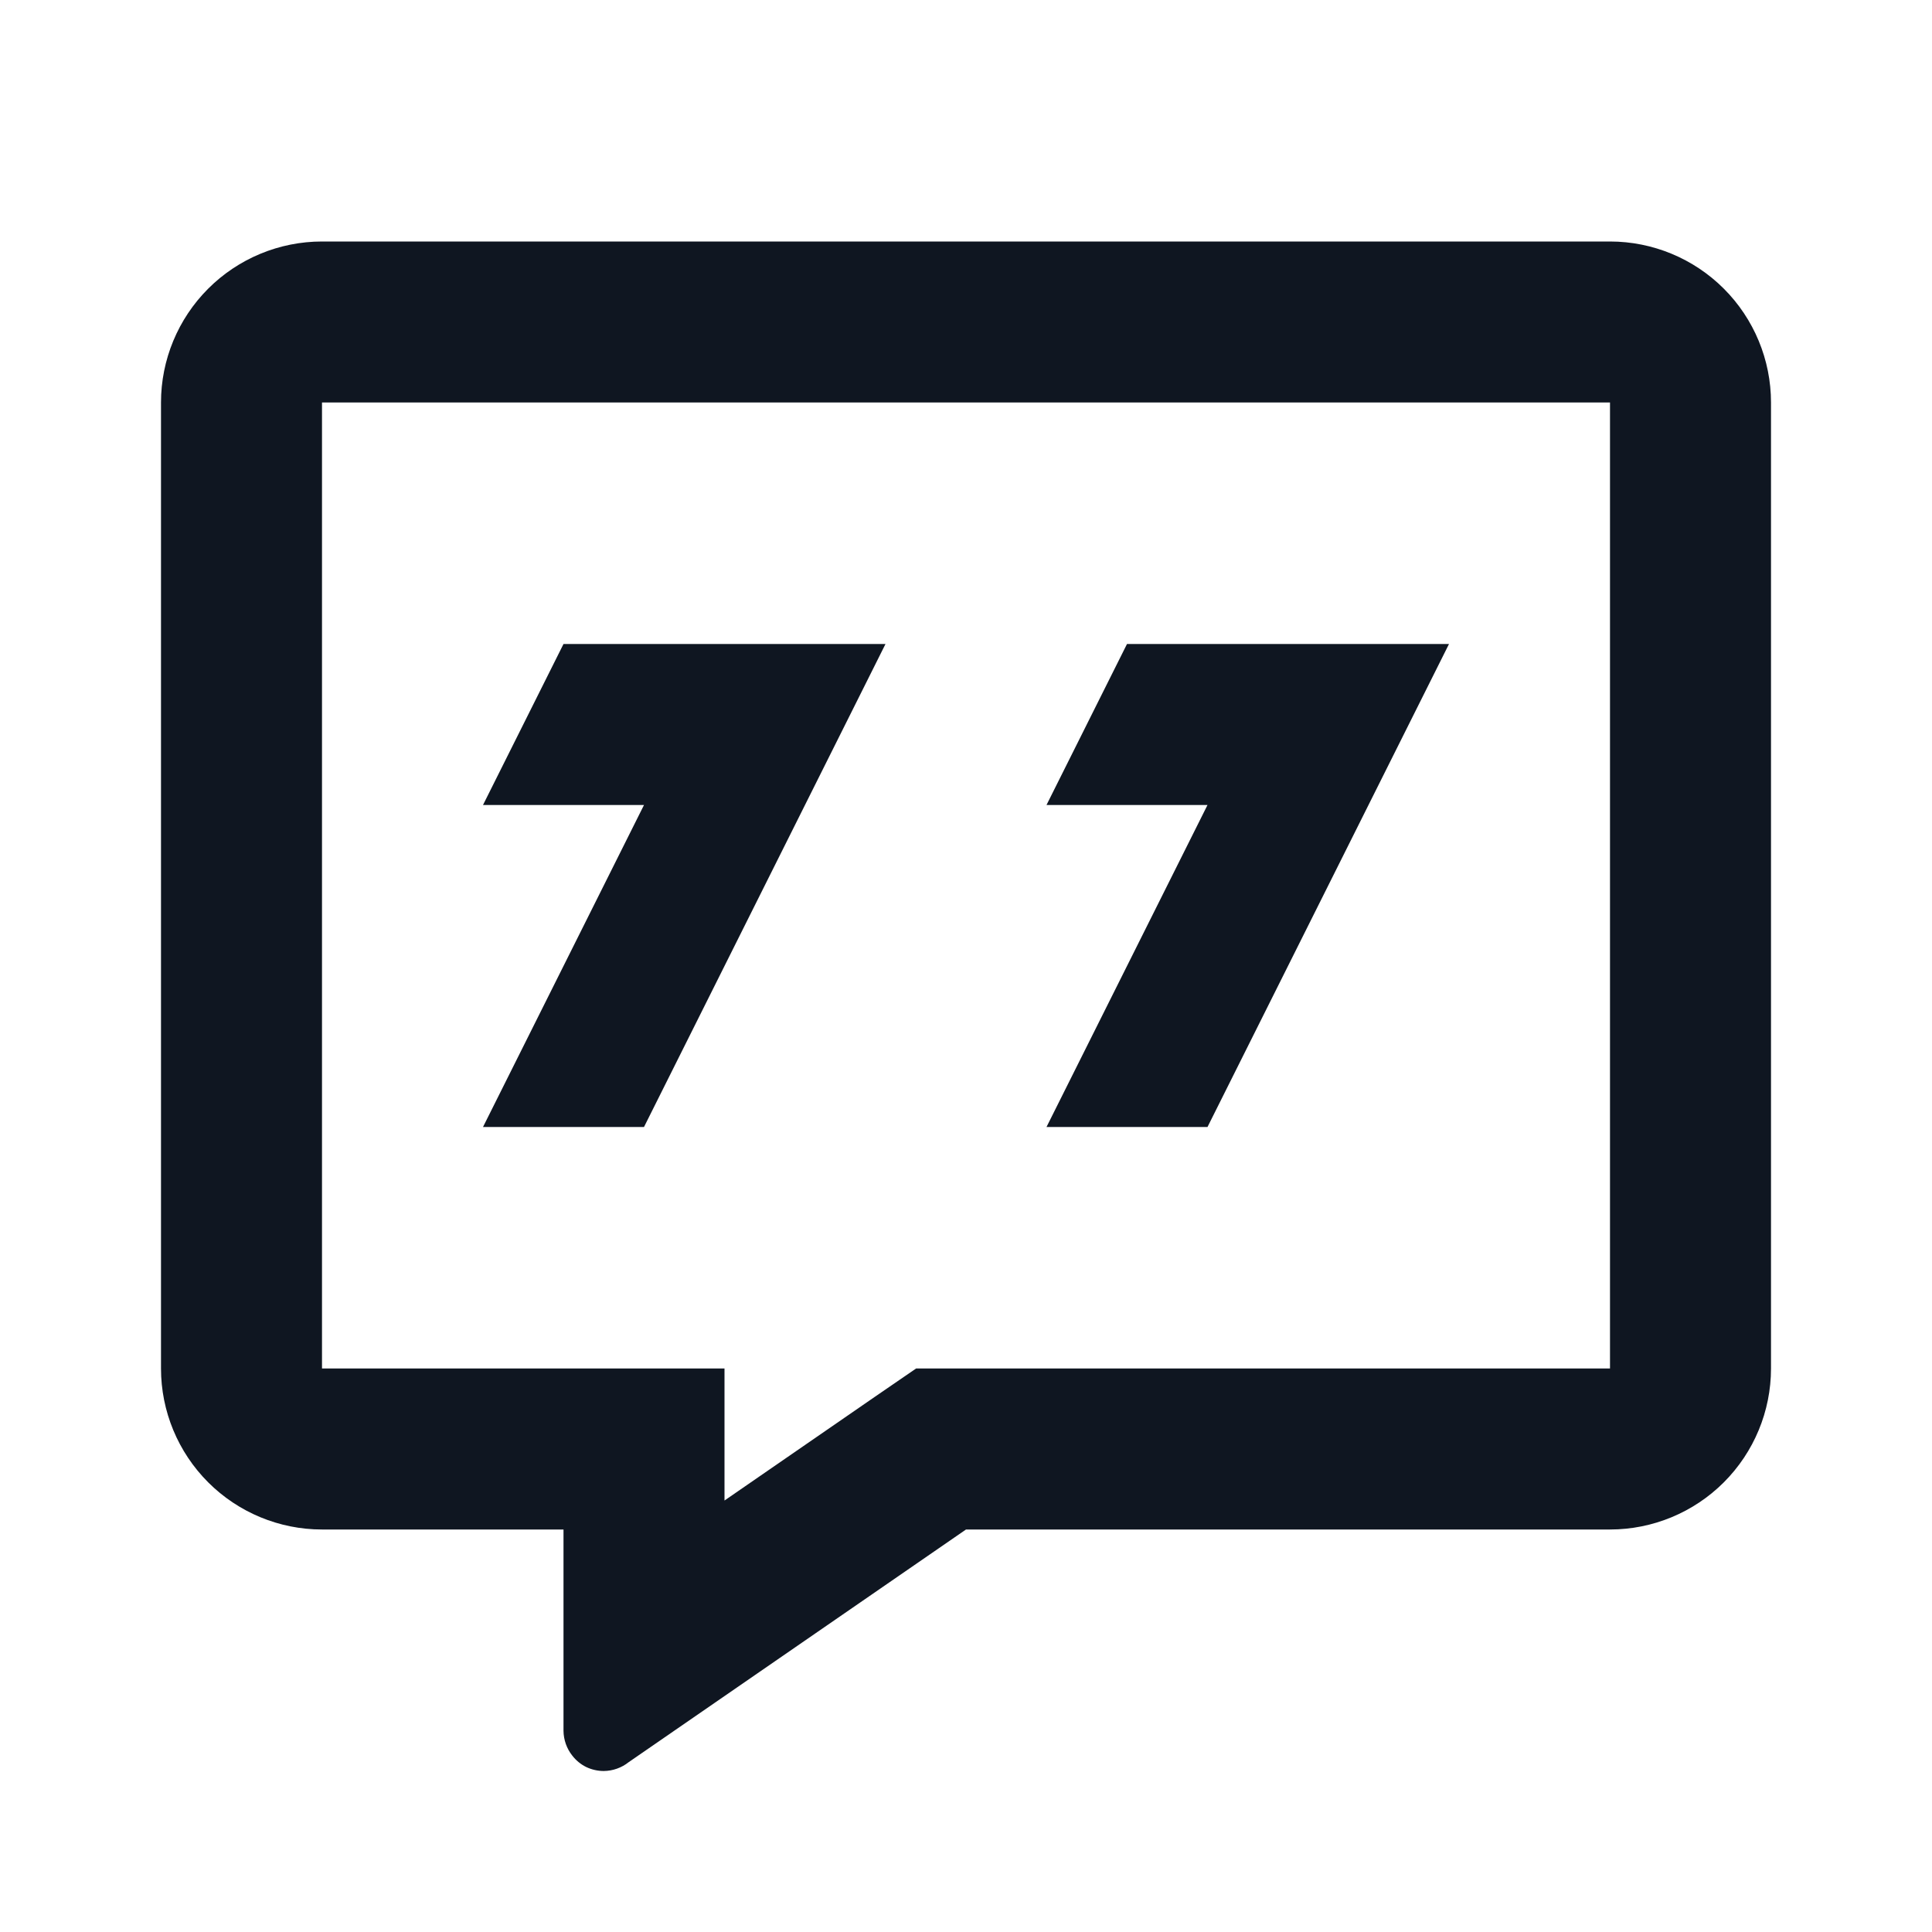
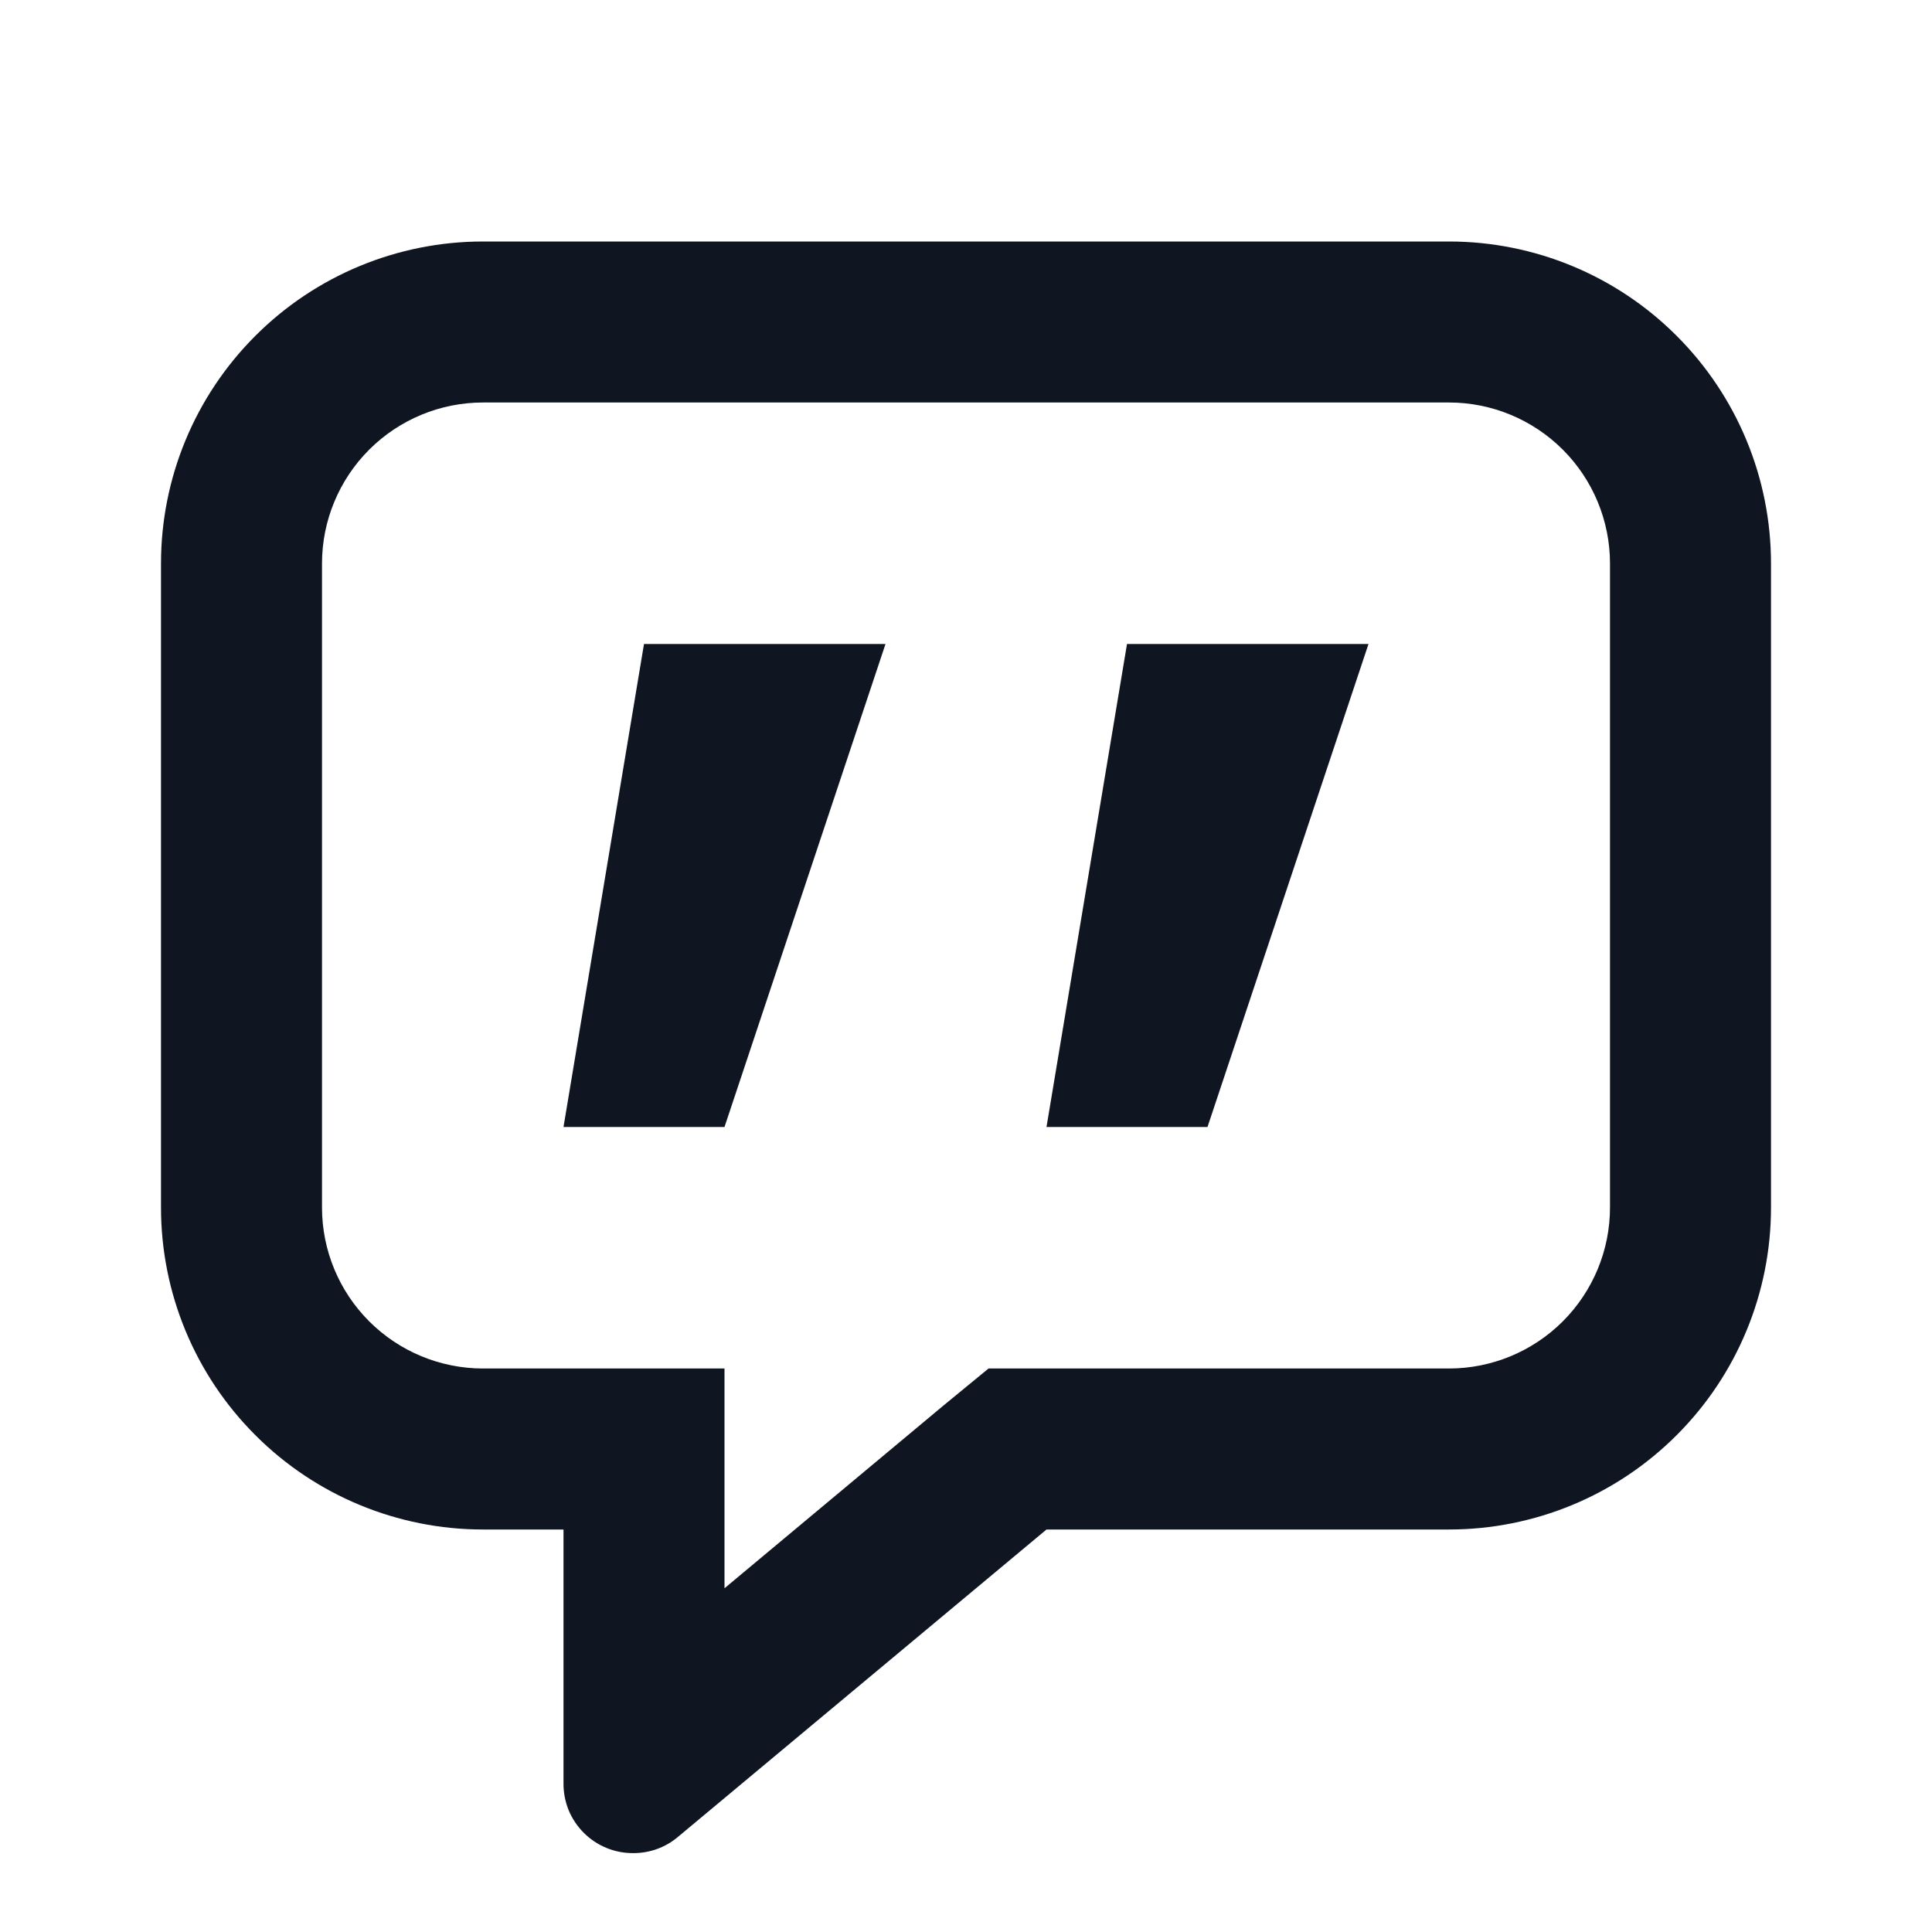
<svg xmlns="http://www.w3.org/2000/svg" width="24" height="24" viewBox="0 0 24 24" fill="none">
-   <path d="M20 3H4C3.47 3 2.961 3.211 2.586 3.586C2.211 3.961 2 4.47 2 5V17C2 17.53 2.211 18.039 2.586 18.414C2.961 18.789 3.47 19 4 19H7V21.5C7.001 21.613 7.04 21.722 7.11 21.81C7.156 21.869 7.215 21.918 7.283 21.951C7.35 21.983 7.425 22 7.5 22C7.613 21.999 7.722 21.96 7.81 21.89L12 19H20C20.53 19 21.039 18.789 21.414 18.414C21.789 18.039 22 17.53 22 17V5C22 4.47 21.789 3.961 21.414 3.586C21.039 3.211 20.53 3 20 3ZM20 17H11.38L10.87 17.35L9 18.64V17H4V5H20V17ZM8 14L11 8H7L6 10H8L6 14H8ZM15 14L18 8H14L13 10H15L13 14H15Z" fill="#0F1621" />
+   <path d="M18 3H6C4.939 3 3.922 3.421 3.172 4.172C2.421 4.922 2 5.939 2 7V15C2 16.061 2.421 17.078 3.172 17.828C3.922 18.579 4.939 19 6 19H7V22.15C6.999 22.265 7.02 22.378 7.063 22.485C7.107 22.591 7.171 22.687 7.252 22.768C7.333 22.849 7.429 22.913 7.535 22.956C7.642 23 7.755 23.021 7.87 23.02C8.071 23.02 8.266 22.95 8.42 22.82L13 19H18C19.061 19 20.078 18.579 20.828 17.828C21.579 17.078 22 16.061 22 15V7C22 5.939 21.579 4.922 20.828 4.172C20.078 3.421 19.061 3 18 3ZM20 15C20 15.53 19.789 16.039 19.414 16.414C19.039 16.789 18.53 17 18 17H12.28L11.72 17.46L9 19.73V17H6C5.47 17 4.961 16.789 4.586 16.414C4.211 16.039 4 15.53 4 15V7C4 6.47 4.211 5.961 4.586 5.586C4.961 5.211 5.47 5 6 5H18C18.53 5 19.039 5.211 19.414 5.586C19.789 5.961 20 6.47 20 7V15ZM8 8H11L9 14H7L8 8ZM14 8H17L15 14H13L14 8Z" fill="#0F1621" />
</svg>
